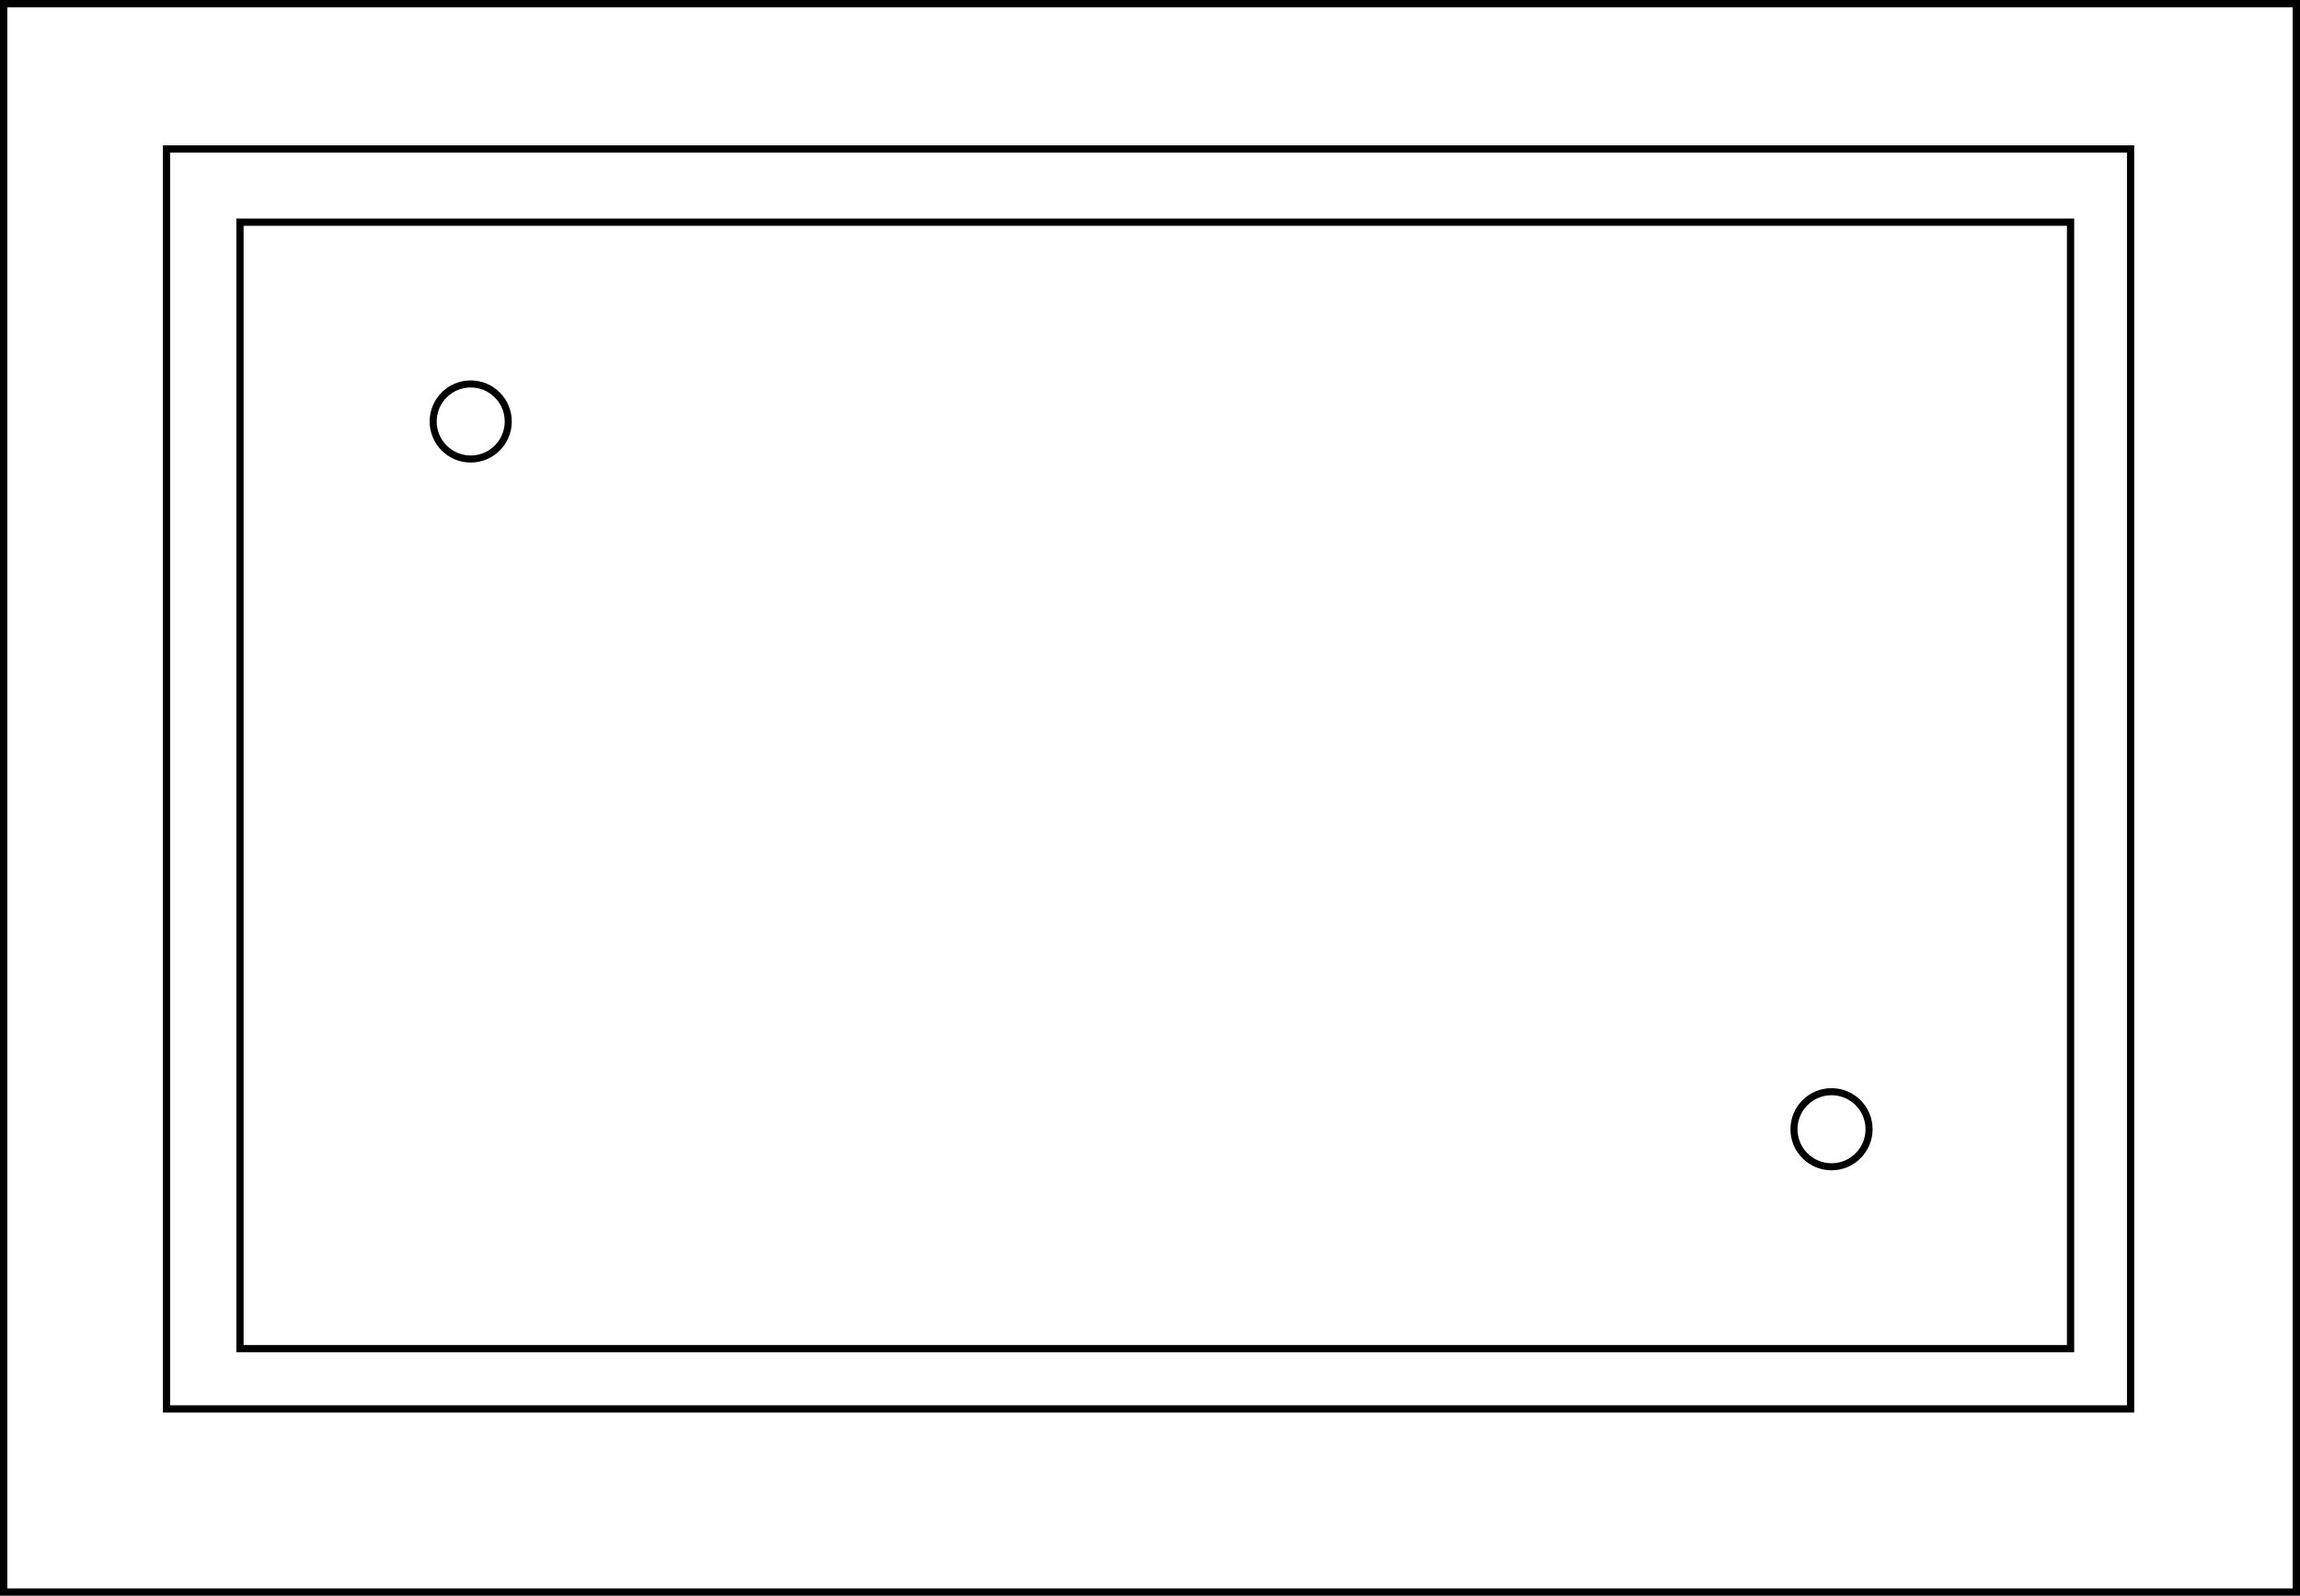
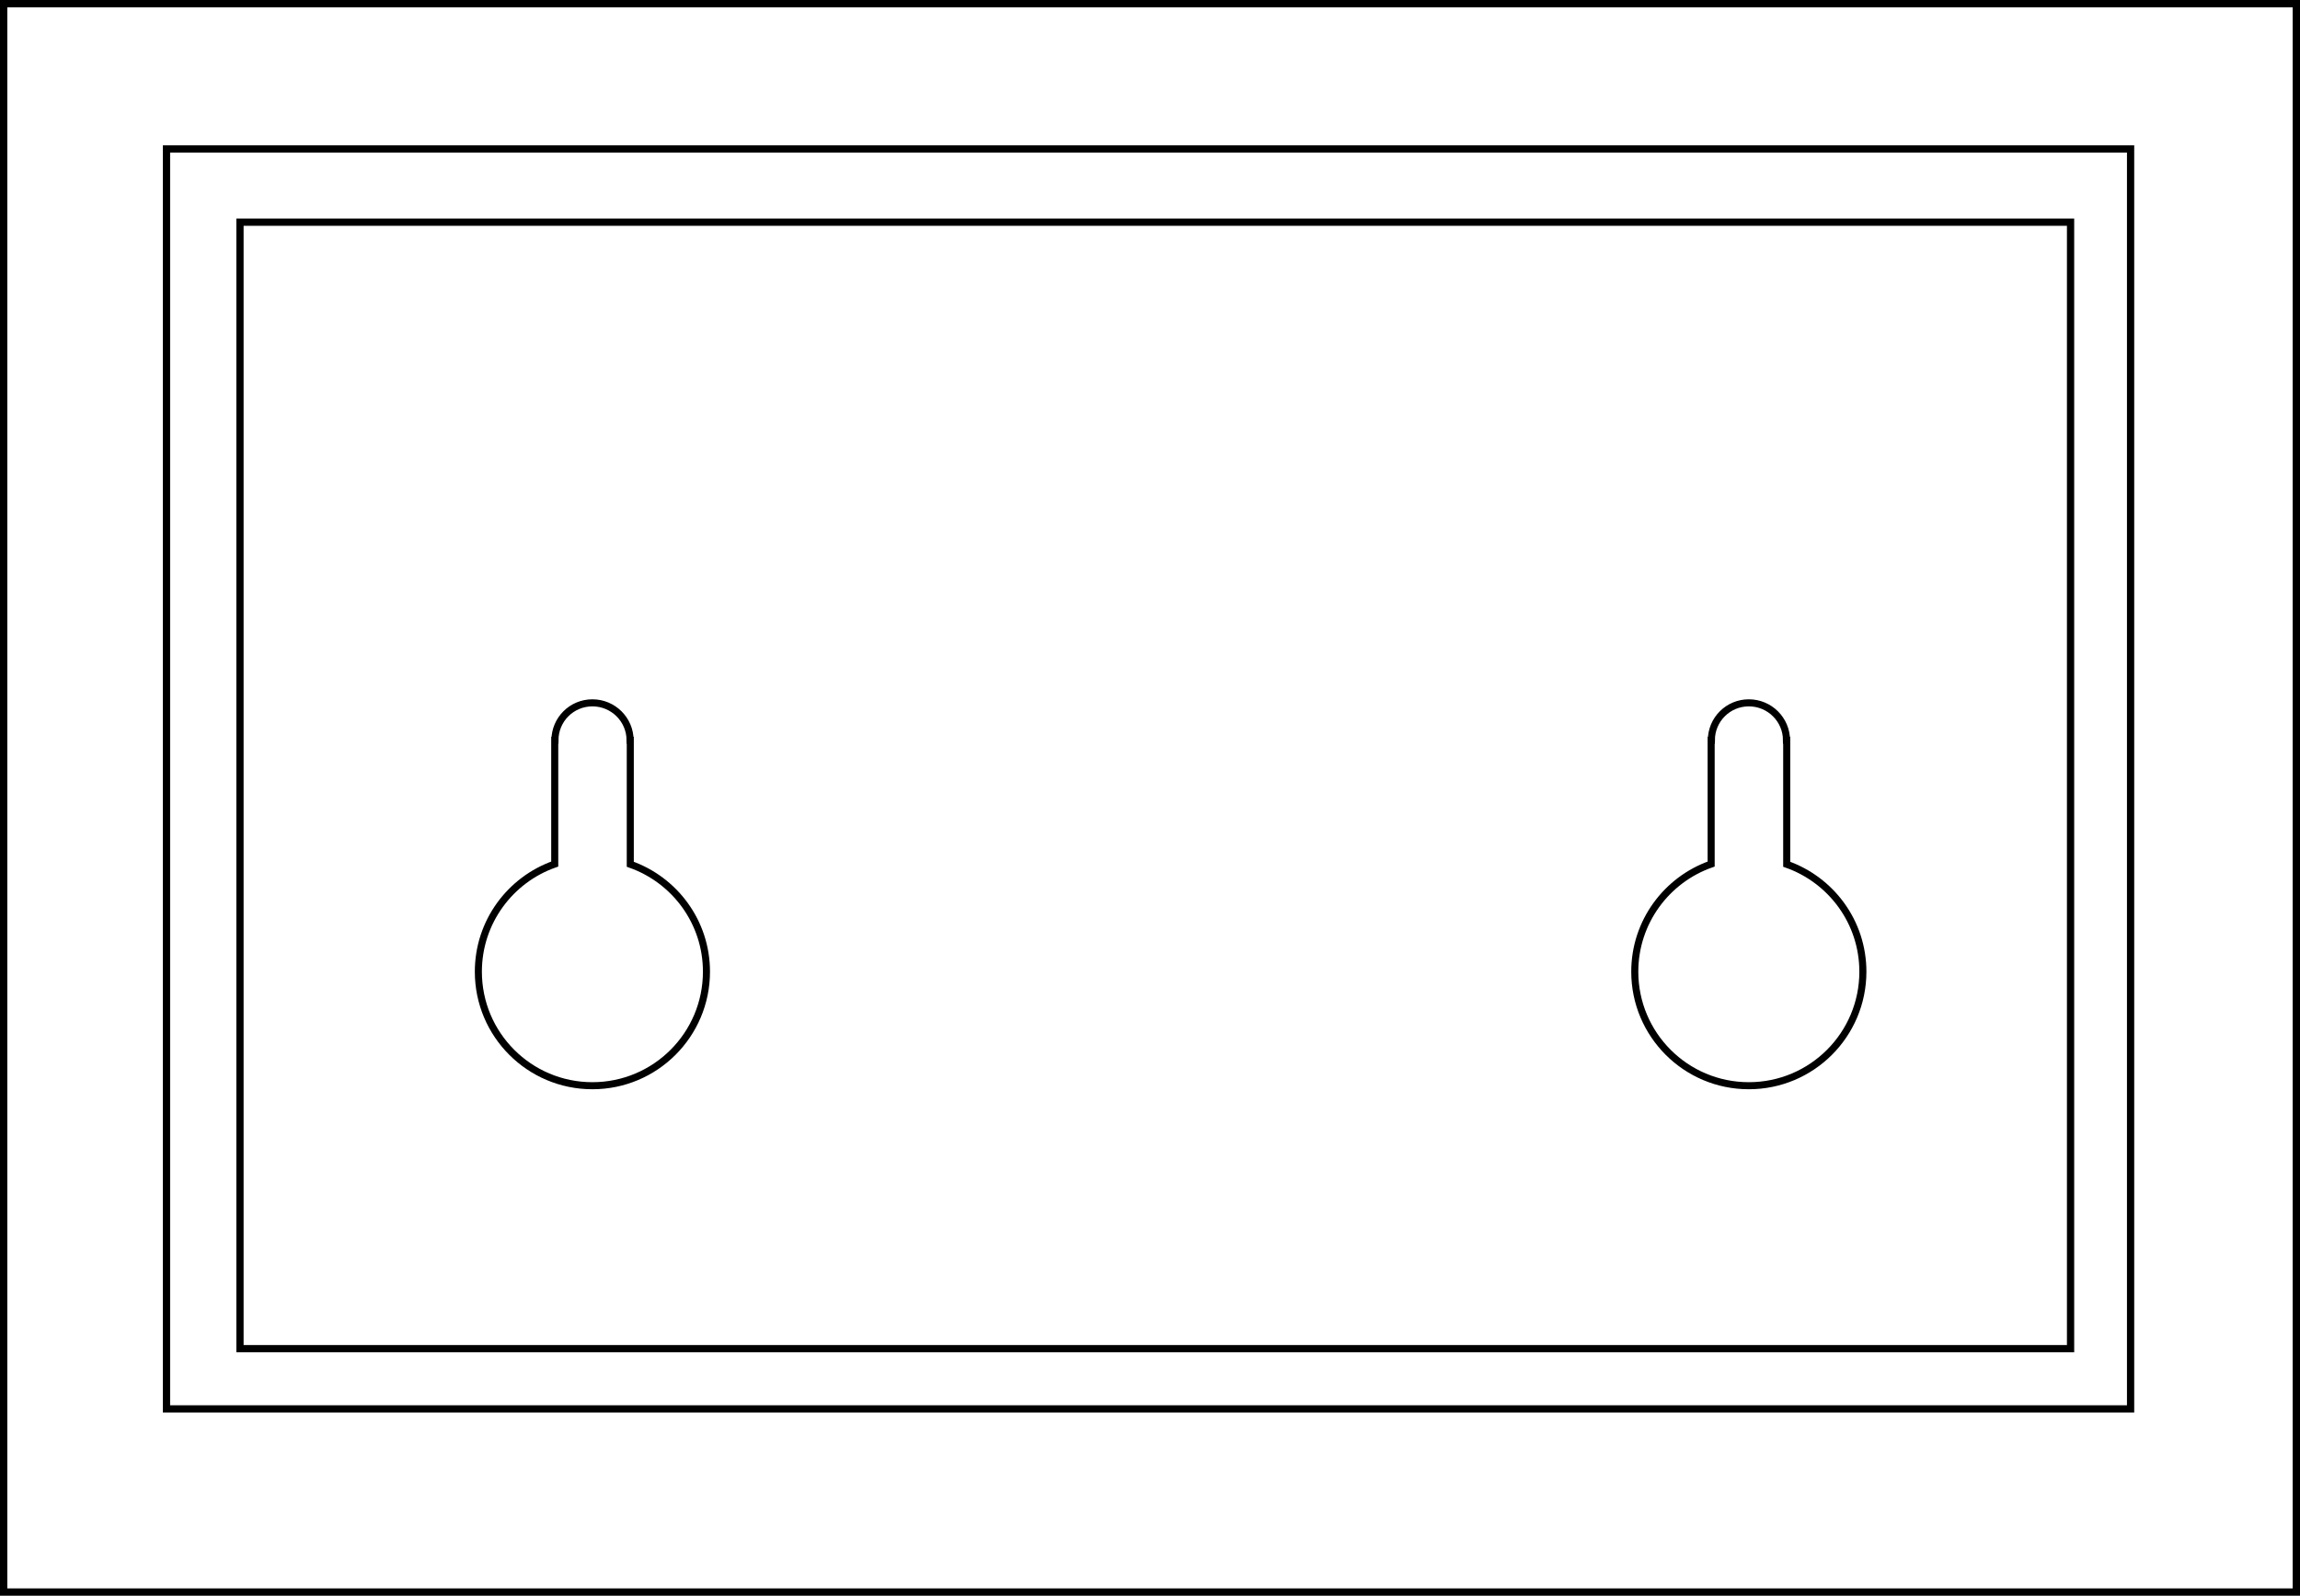
<svg xmlns="http://www.w3.org/2000/svg" width="347.244" height="240.945" id="svg2" version="1.1">
  <defs id="defs4" />
  <g id="layer1" transform="translate(0,-811.4173)">
-     <path style="fill:none;stroke:#000000;stroke-width:0.999;stroke-linecap:square;stroke-miterlimit:4;stroke-opacity:1;stroke-dasharray:none;stroke-dashoffset:0" id="path3060" d="m 152.362,118.701 a 5.315,5.315 0 1 1 -10.63,0 5.315,5.315 0 1 1 10.63,0 z" transform="matrix(1.066423,0,0,1.066423,-85.74763,748.4738)" />
    <rect style="fill:none;stroke:#000000;stroke-width:1.106;stroke-linecap:square;stroke-miterlimit:4;stroke-opacity:1;stroke-dasharray:none;stroke-dashoffset:0" id="rect2987" width="346.138" height="239.839" x="0.553" y="811.97" />
    <path style="fill:none;stroke:#000000;stroke-width:1.095;stroke-linecap:square;stroke-miterlimit:4;stroke-opacity:1;stroke-dasharray:none;stroke-dashoffset:0" d="m 25.136,833.903 0,190.25 296.531,0 0,-190.25 -296.531,0 z m 11.094,11.062 276.375,0 0,170.094 -276.375,0 0,-170.094 z" id="rect3038-7" />
-     <path style="fill:none;stroke:#000000;stroke-width:0.999;stroke-linecap:square;stroke-miterlimit:4;stroke-opacity:1;stroke-dasharray:none;stroke-dashoffset:0" id="path3060-3" d="m 152.362,118.701 a 5.315,5.315 0 1 1 -10.63,0 5.315,5.315 0 1 1 10.63,0 z" transform="matrix(1.066423,0,0,1.066423,119.7012,855.34)" />
+     <path style="fill:none;stroke:#000000;stroke-width:1.066;stroke-linecap:square;stroke-miterlimit:4;stroke-opacity:1;stroke-dasharray:none;stroke-dashoffset:0" d="m 89.438,917.542 c -3.13,0 -5.656,2.526 -5.656,5.656 l -0.031,0 0,18.688 c -6.711,2.35 -11.531,8.736 -11.531,16.25 0,9.509 7.71,17.219 17.219,17.219 9.509,0 17.219,-7.71 17.219,-17.219 0,-7.503 -4.803,-13.86 -11.5,-16.219 l 0,-18.719 -0.031,0 c 0,-3.13 -2.557,-5.656 -5.688,-5.656 z" id="path3060" />
+     <path style="fill:none;stroke:#000000;stroke-width:1.066;stroke-linecap:square;stroke-miterlimit:4;stroke-opacity:1;stroke-dasharray:none;stroke-dashoffset:0" d="m 264.029,917.542 c -3.13,0 -5.656,2.526 -5.656,5.656 l -0.031,0 0,18.688 c -6.711,2.35 -11.531,8.736 -11.531,16.25 0,9.509 7.71,17.219 17.219,17.219 9.509,0 17.219,-7.71 17.219,-17.219 0,-7.503 -4.803,-13.86 -11.5,-16.219 l 0,-18.719 -0.031,0 c 0,-3.13 -2.557,-5.656 -5.688,-5.656 z" id="path3060-2" />
  </g>
</svg>
